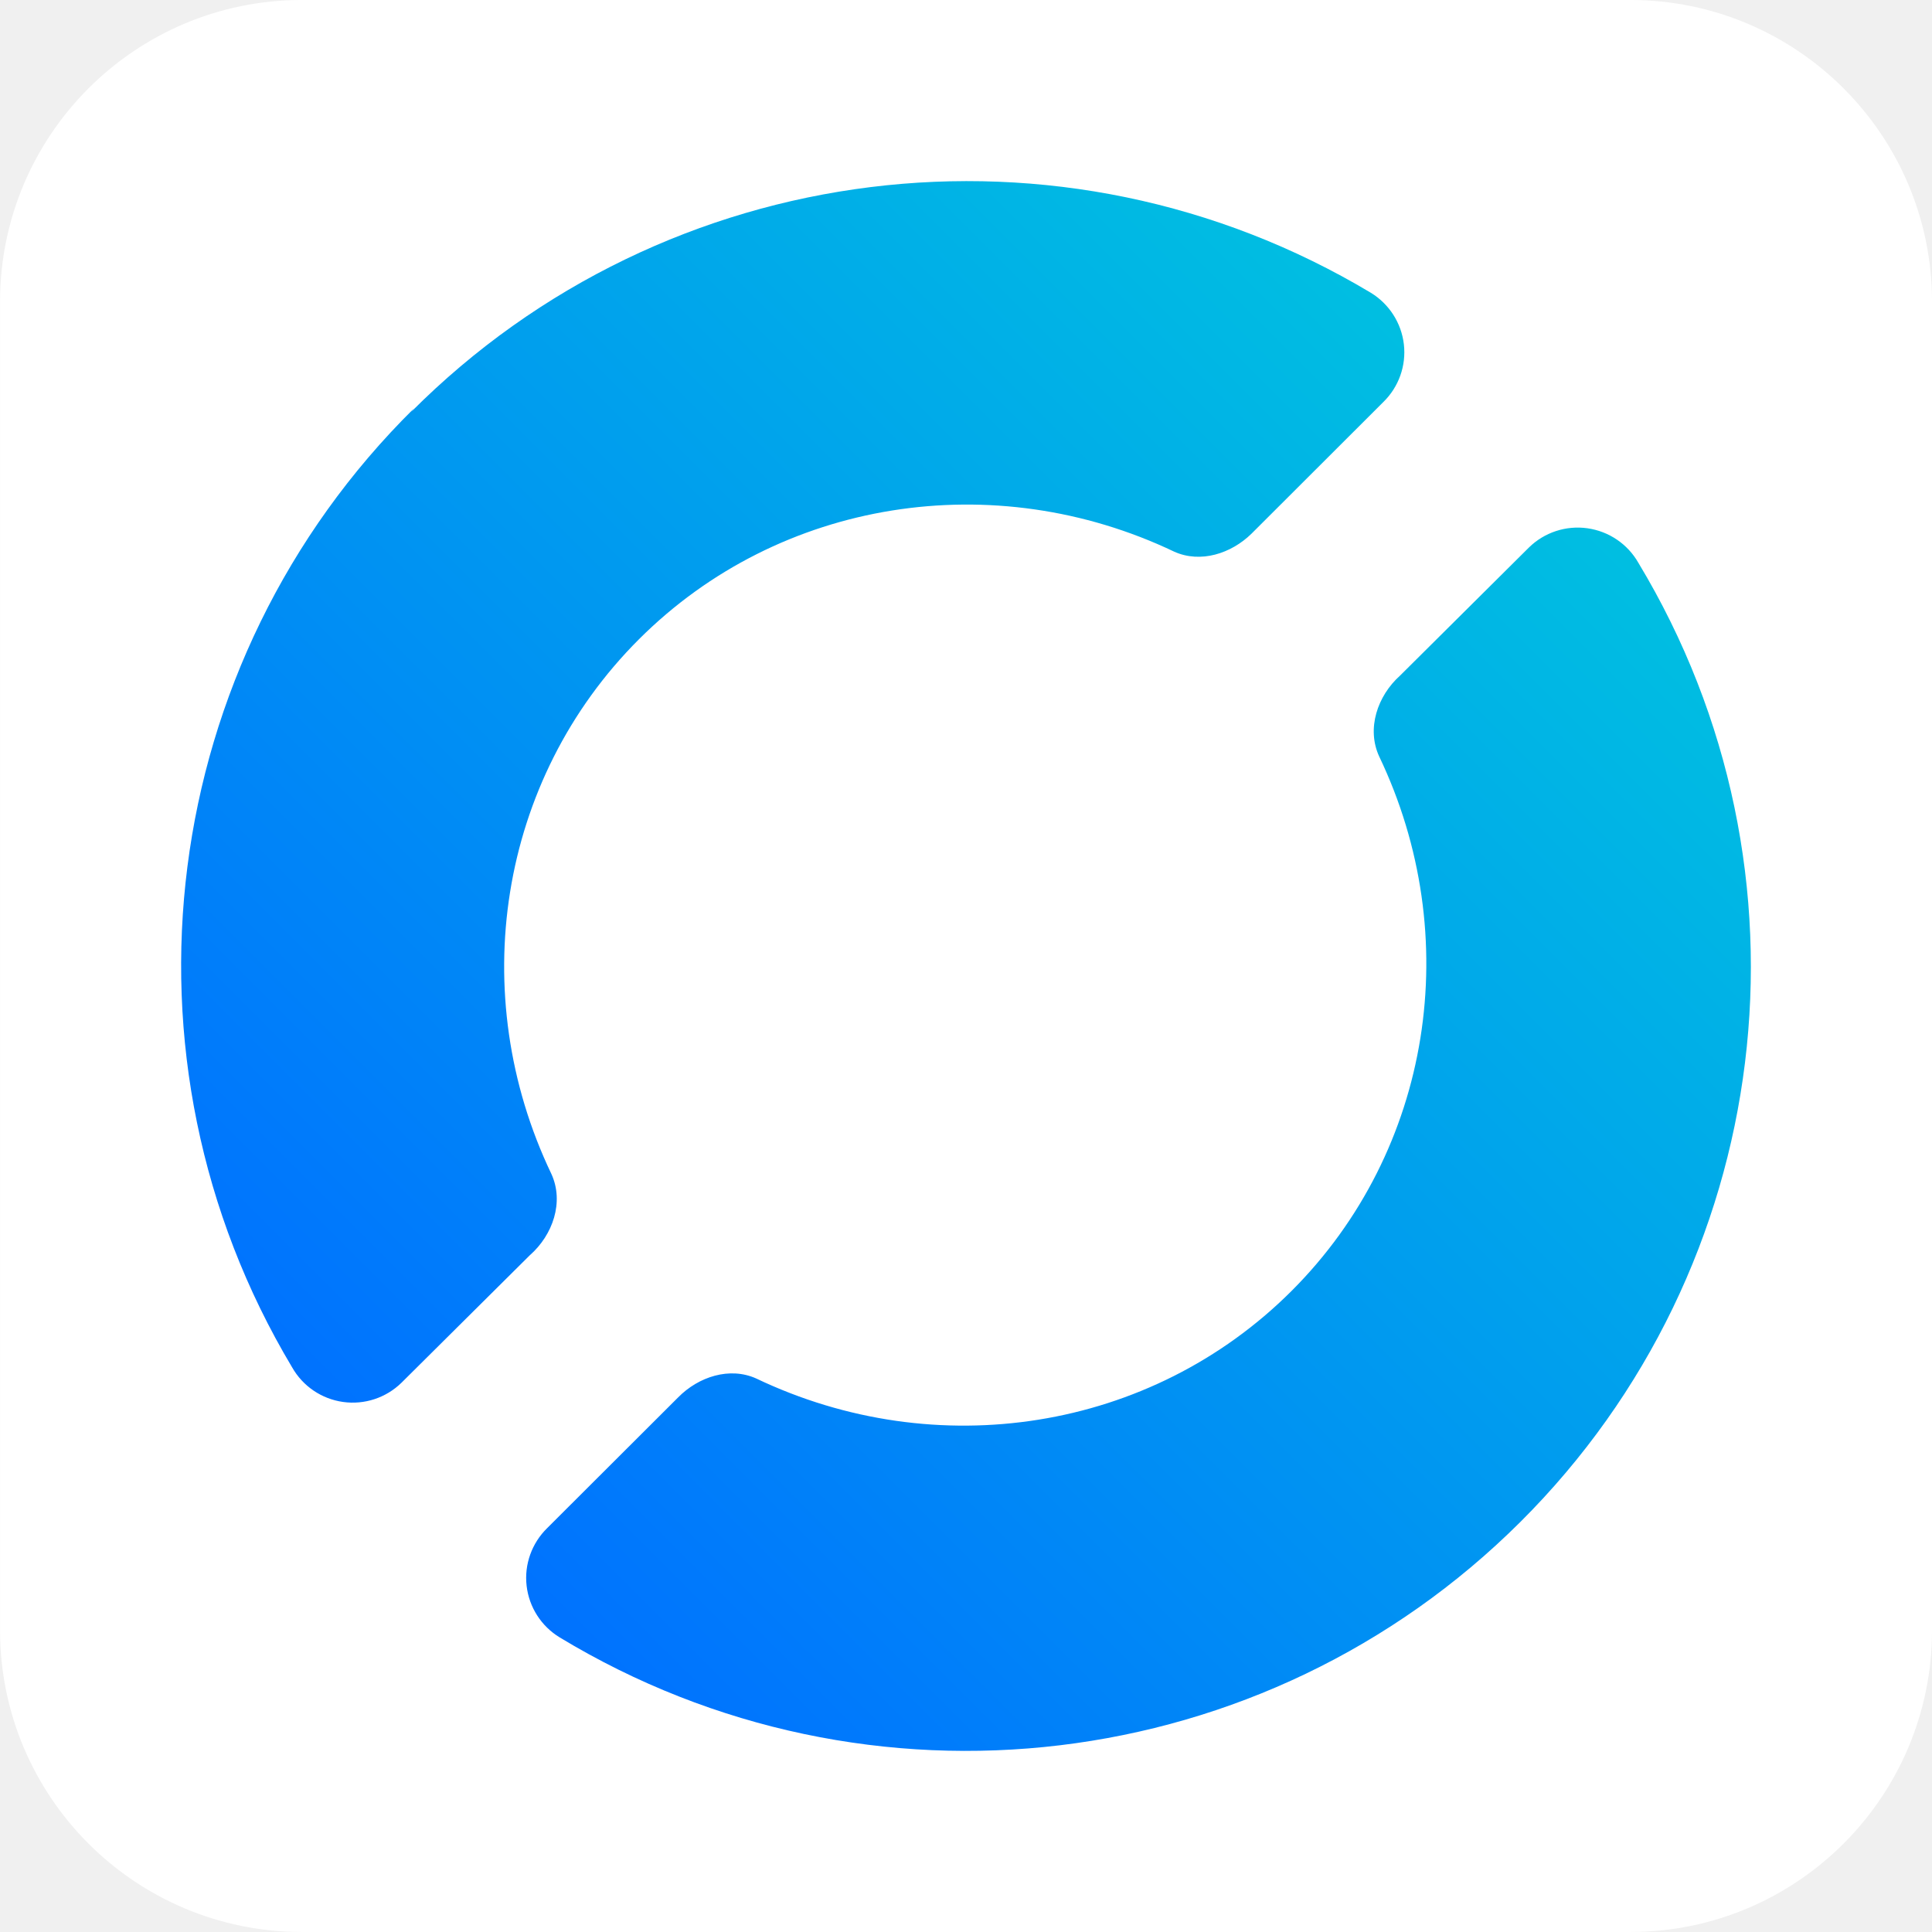
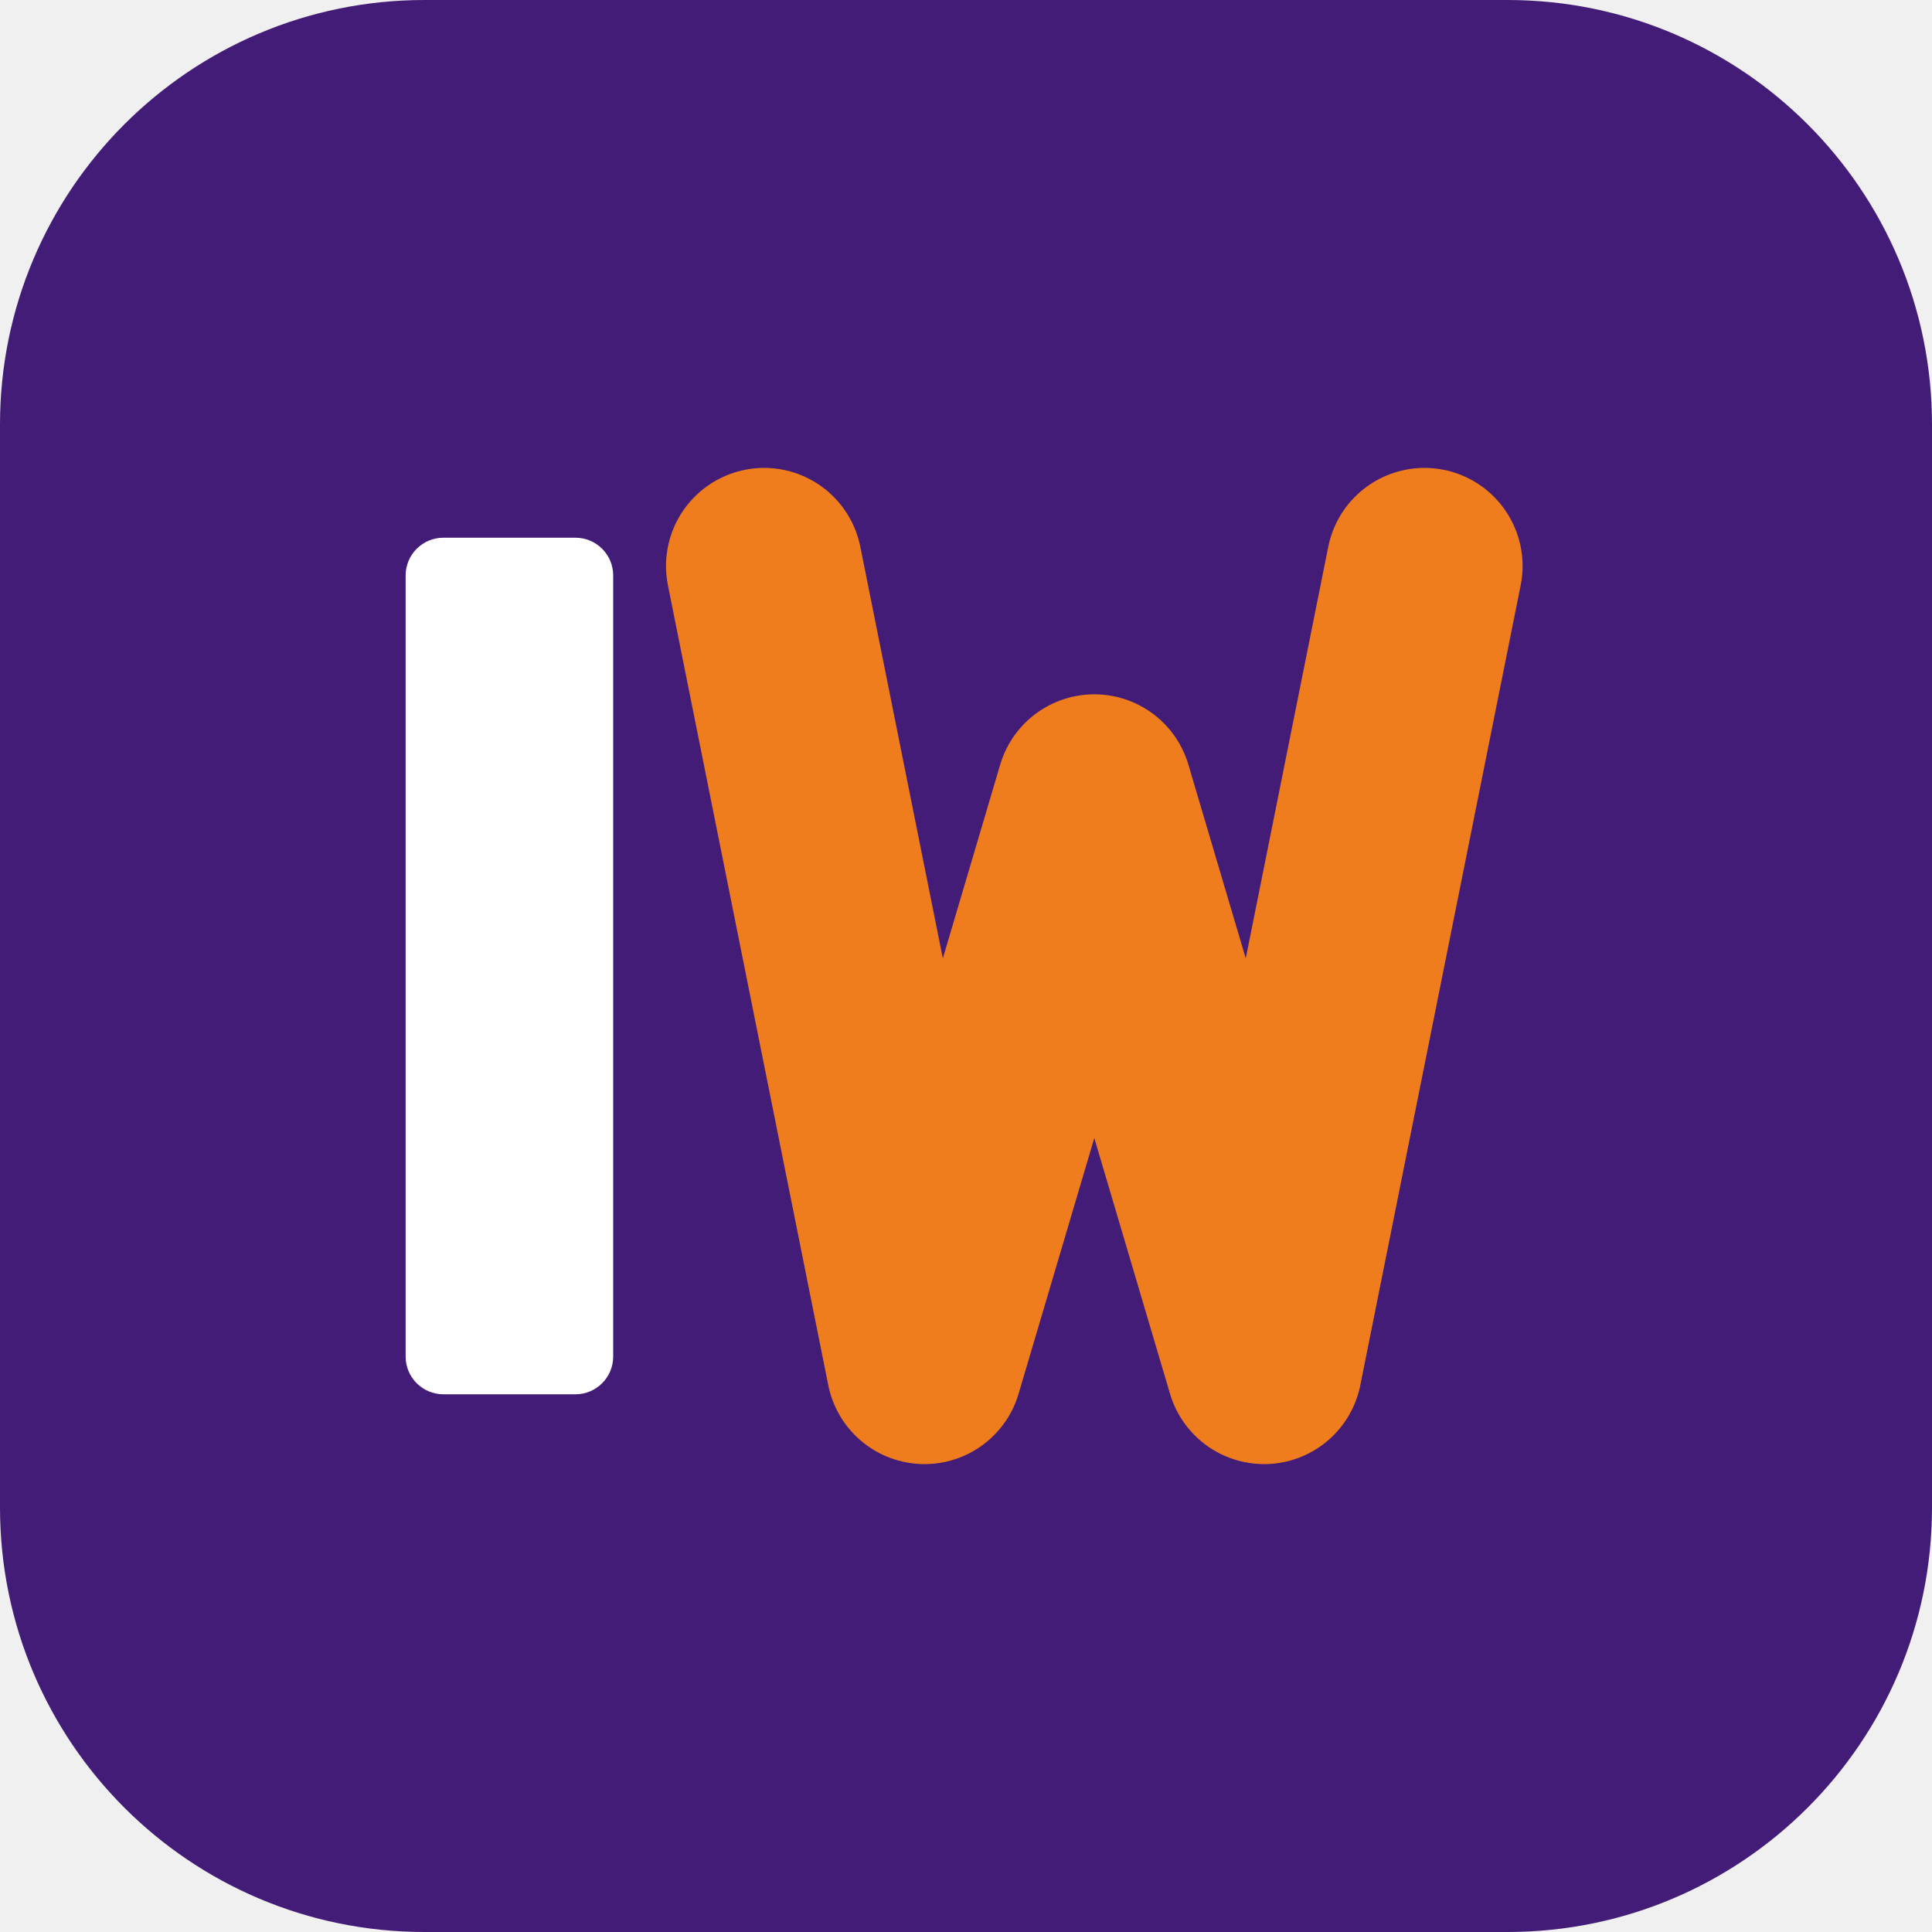
- <svg xmlns="http://www.w3.org/2000/svg" xmlns:xlink="http://www.w3.org/1999/xlink" style="isolation:isolate" viewBox="66.993 897.484 32 32" version="1.1" id="svg11" xml:space="preserve" width="32" height="32">
-   <defs id="defs15">
-     <linearGradient xlink:href="#a" id="linearGradient765" gradientUnits="userSpaceOnUse" gradientTransform="matrix(26.00048,0,0,25.99936,17.98453,891.7487)" x1="0.148" y1="0.851" x2="0.845" y2="0.154" />
-   </defs>
-   <linearGradient id="a" x1="0.148" x2="0.845" y1="0.851" y2="0.154" gradientTransform="matrix(26.301,0,0,26.331,90.67354,911.7572)" gradientUnits="userSpaceOnUse">
-     <stop offset="0" stop-color="#004ba6" id="stop4" style="stop-color:#0071ff;stop-opacity:1;" />
-     <stop offset="1" stop-color="#00bfe1" id="stop6" style="stop-color:#00bfe1;stop-opacity:1;" />
-   </linearGradient>
-   <g id="g763" transform="translate(52.0085,8.73577)">
-     <g id="g761">
-       <rect style="fill:#ffffff;fill-opacity:1;stroke:none;stroke-width:1;stroke-dasharray:none;stroke-opacity:1;paint-order:fill markers stroke" id="rect757" width="32" height="32" x="14.985" y="888.748" rx="5" ry="5" />
-       <path fill="url(#a)" d="m 40.309,897.816 -2.135,2.122 c -0.376,0.337 -0.557,0.879 -0.347,1.337 1.423,2.976 0.883,6.524 -1.451,8.856 -2.335,2.331 -5.887,2.871 -8.867,1.449 -0.439,-0.197 -0.954,-0.03 -1.292,0.313 l -2.17,2.166 c -0.255,0.25 -0.381,0.602 -0.34,0.956 0.041,0.354 0.243,0.669 0.548,0.854 5.113,3.095 11.679,2.306 15.911,-1.912 4.232,-4.216 5.039,-10.773 1.955,-15.887 -0.177,-0.311 -0.489,-0.522 -0.844,-0.572 -0.355,-0.05 -0.713,0.068 -0.968,0.318 z M 21.843,895.511 c -4.253,4.2 -5.086,10.758 -2.02,15.885 0.177,0.312 0.488,0.523 0.843,0.573 0.355,0.05 0.713,-0.068 0.969,-0.319 l 2.123,-2.109 c 0.385,-0.337 0.572,-0.885 0.359,-1.349 -1.423,-2.976 -0.884,-6.524 1.451,-8.856 2.334,-2.331 5.887,-2.871 8.866,-1.45 0.434,0.195 0.942,0.033 1.281,-0.3 l 2.182,-2.179 c 0.255,-0.249 0.381,-0.601 0.34,-0.956 -0.041,-0.353 -0.243,-0.668 -0.548,-0.854 -5.122,-3.068 -11.678,-2.255 -15.893,1.972 z" id="path759" style="fill:url(#linearGradient765);stroke-width:0.988" />
-     </g>
-   </g>
+ <svg xmlns="http://www.w3.org/2000/svg" width="1024" height="1024" viewBox="0 0 1024 1024">
+   <rect width="1024" height="1024" rx="225" fill="#431c77" />
+   <rect x="215" y="285" width="110" height="454" rx="20" fill="#ffffff" />
+   <polyline points="405,300 490,724 580,420 670,724 755,300" fill="none" stroke="#ef7d1d" stroke-width="104" stroke-linejoin="round" stroke-linecap="round" />
</svg>
